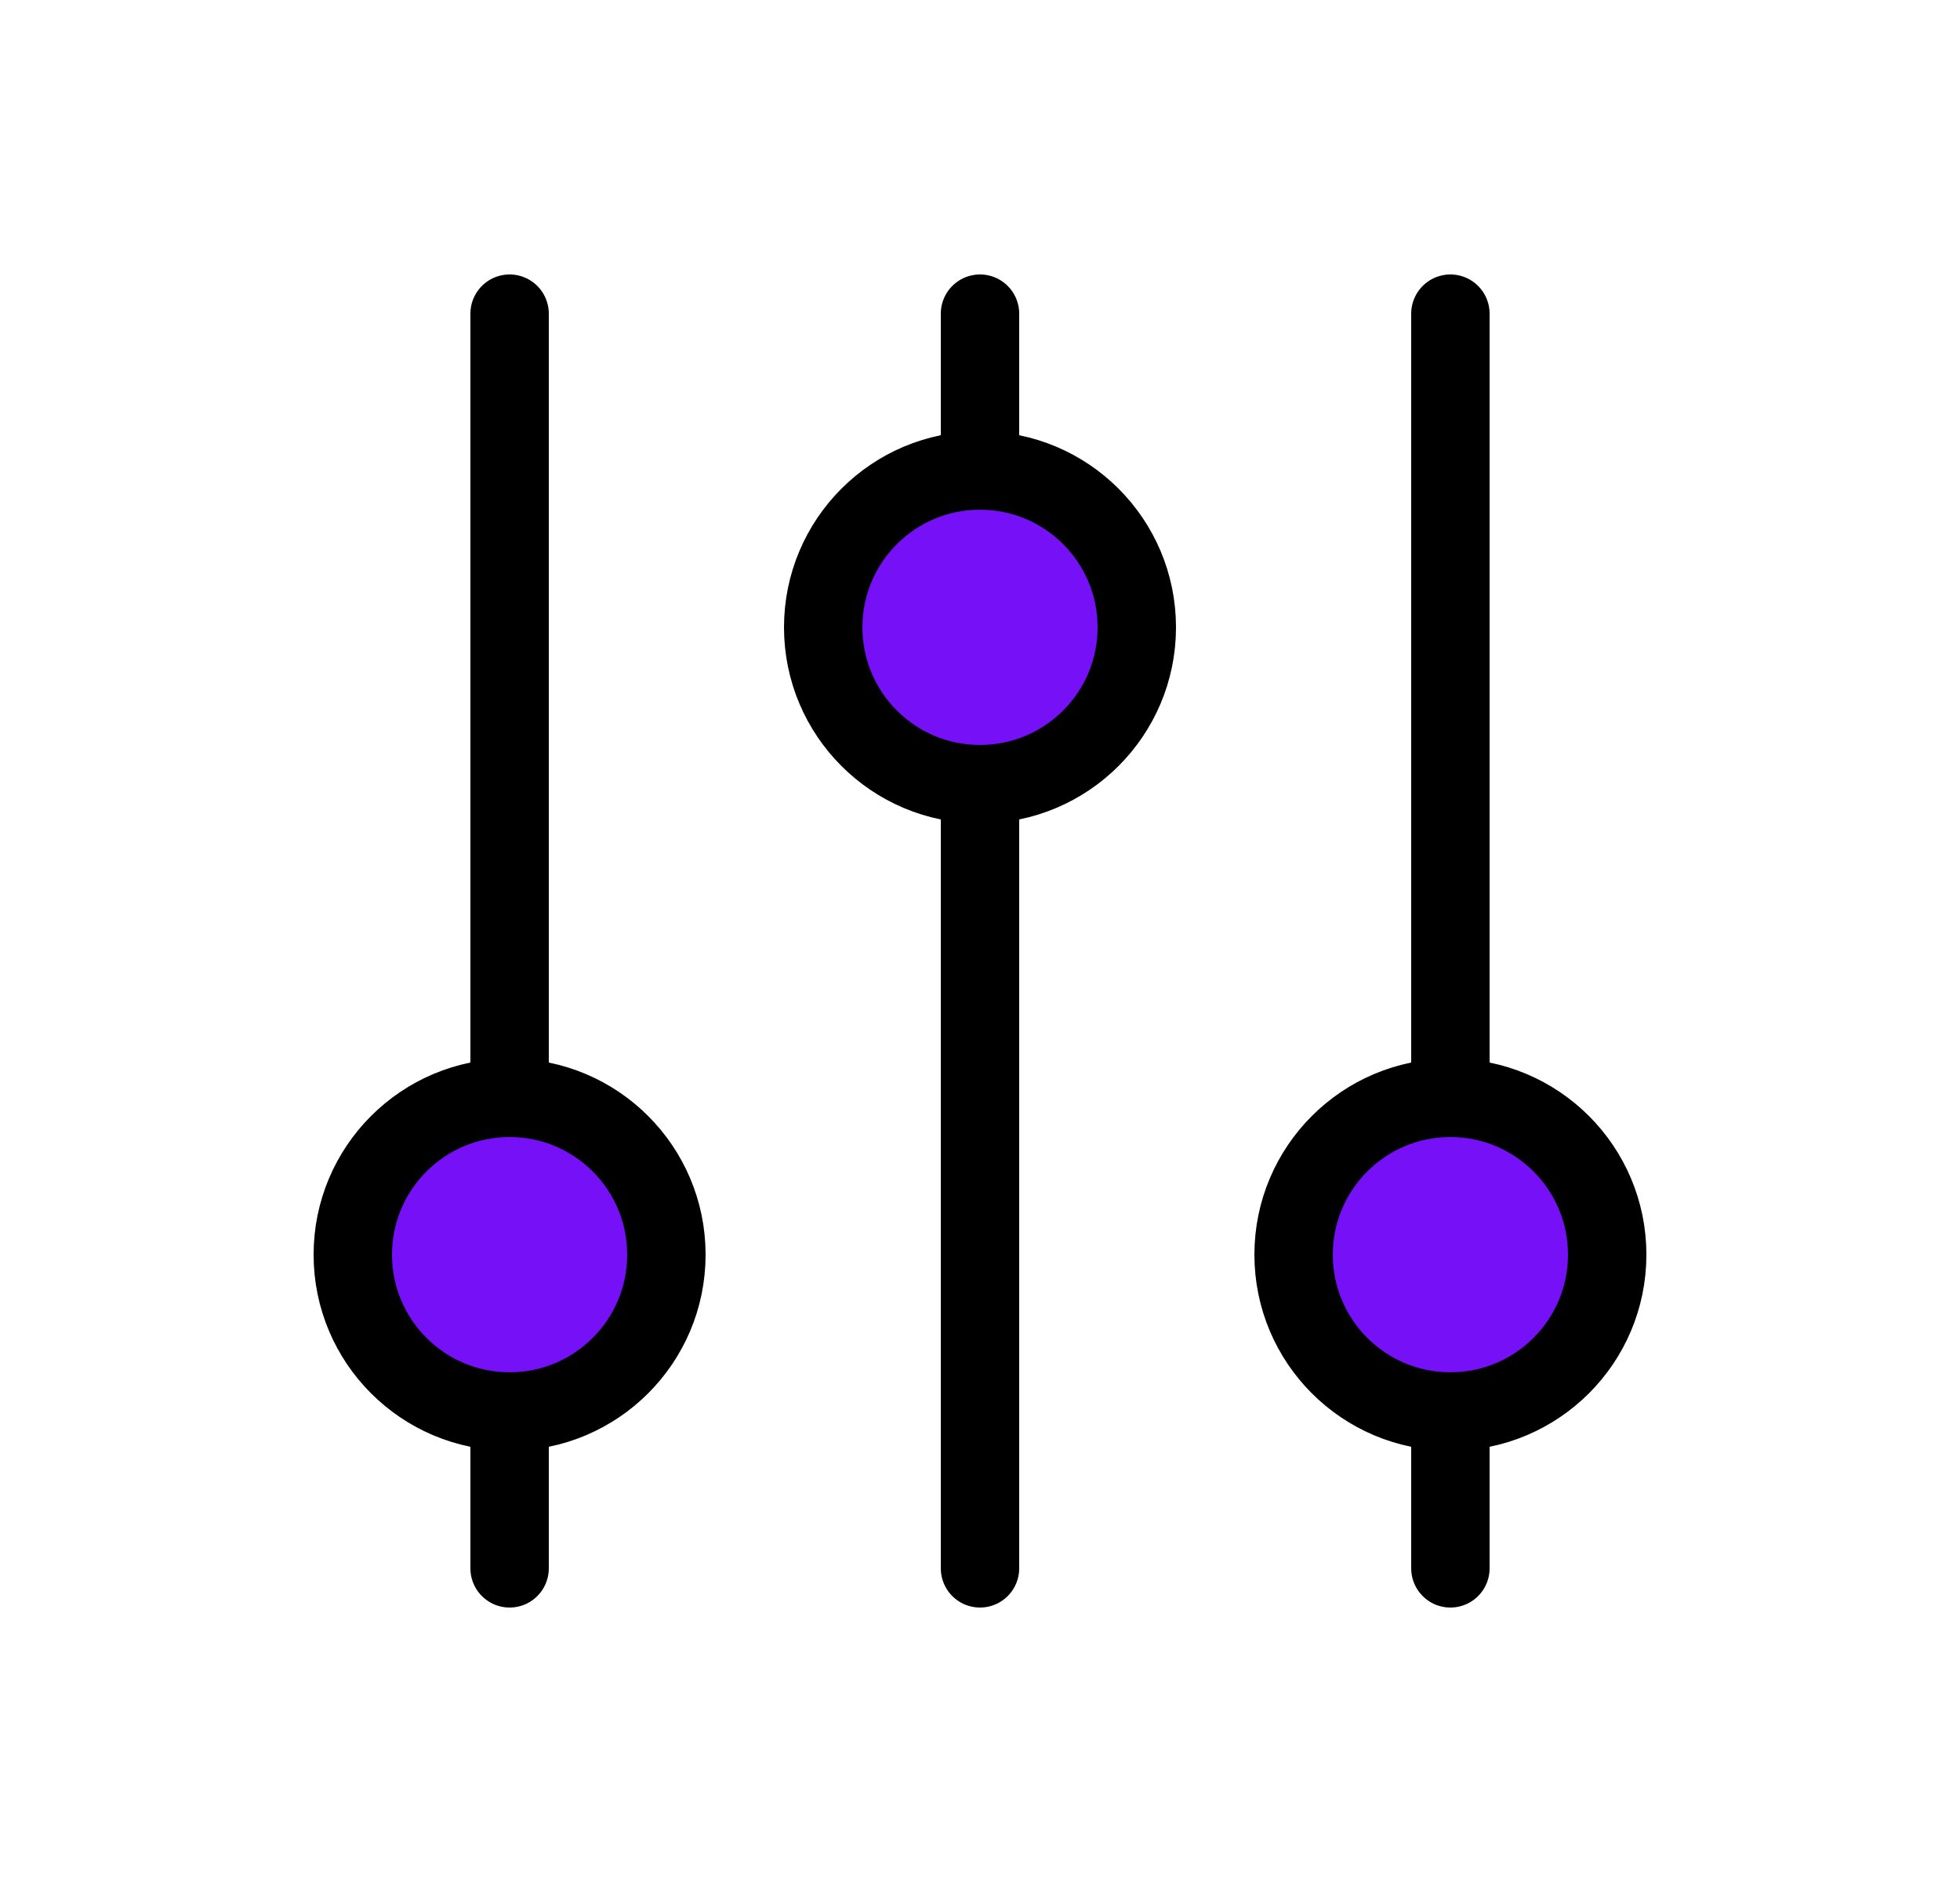
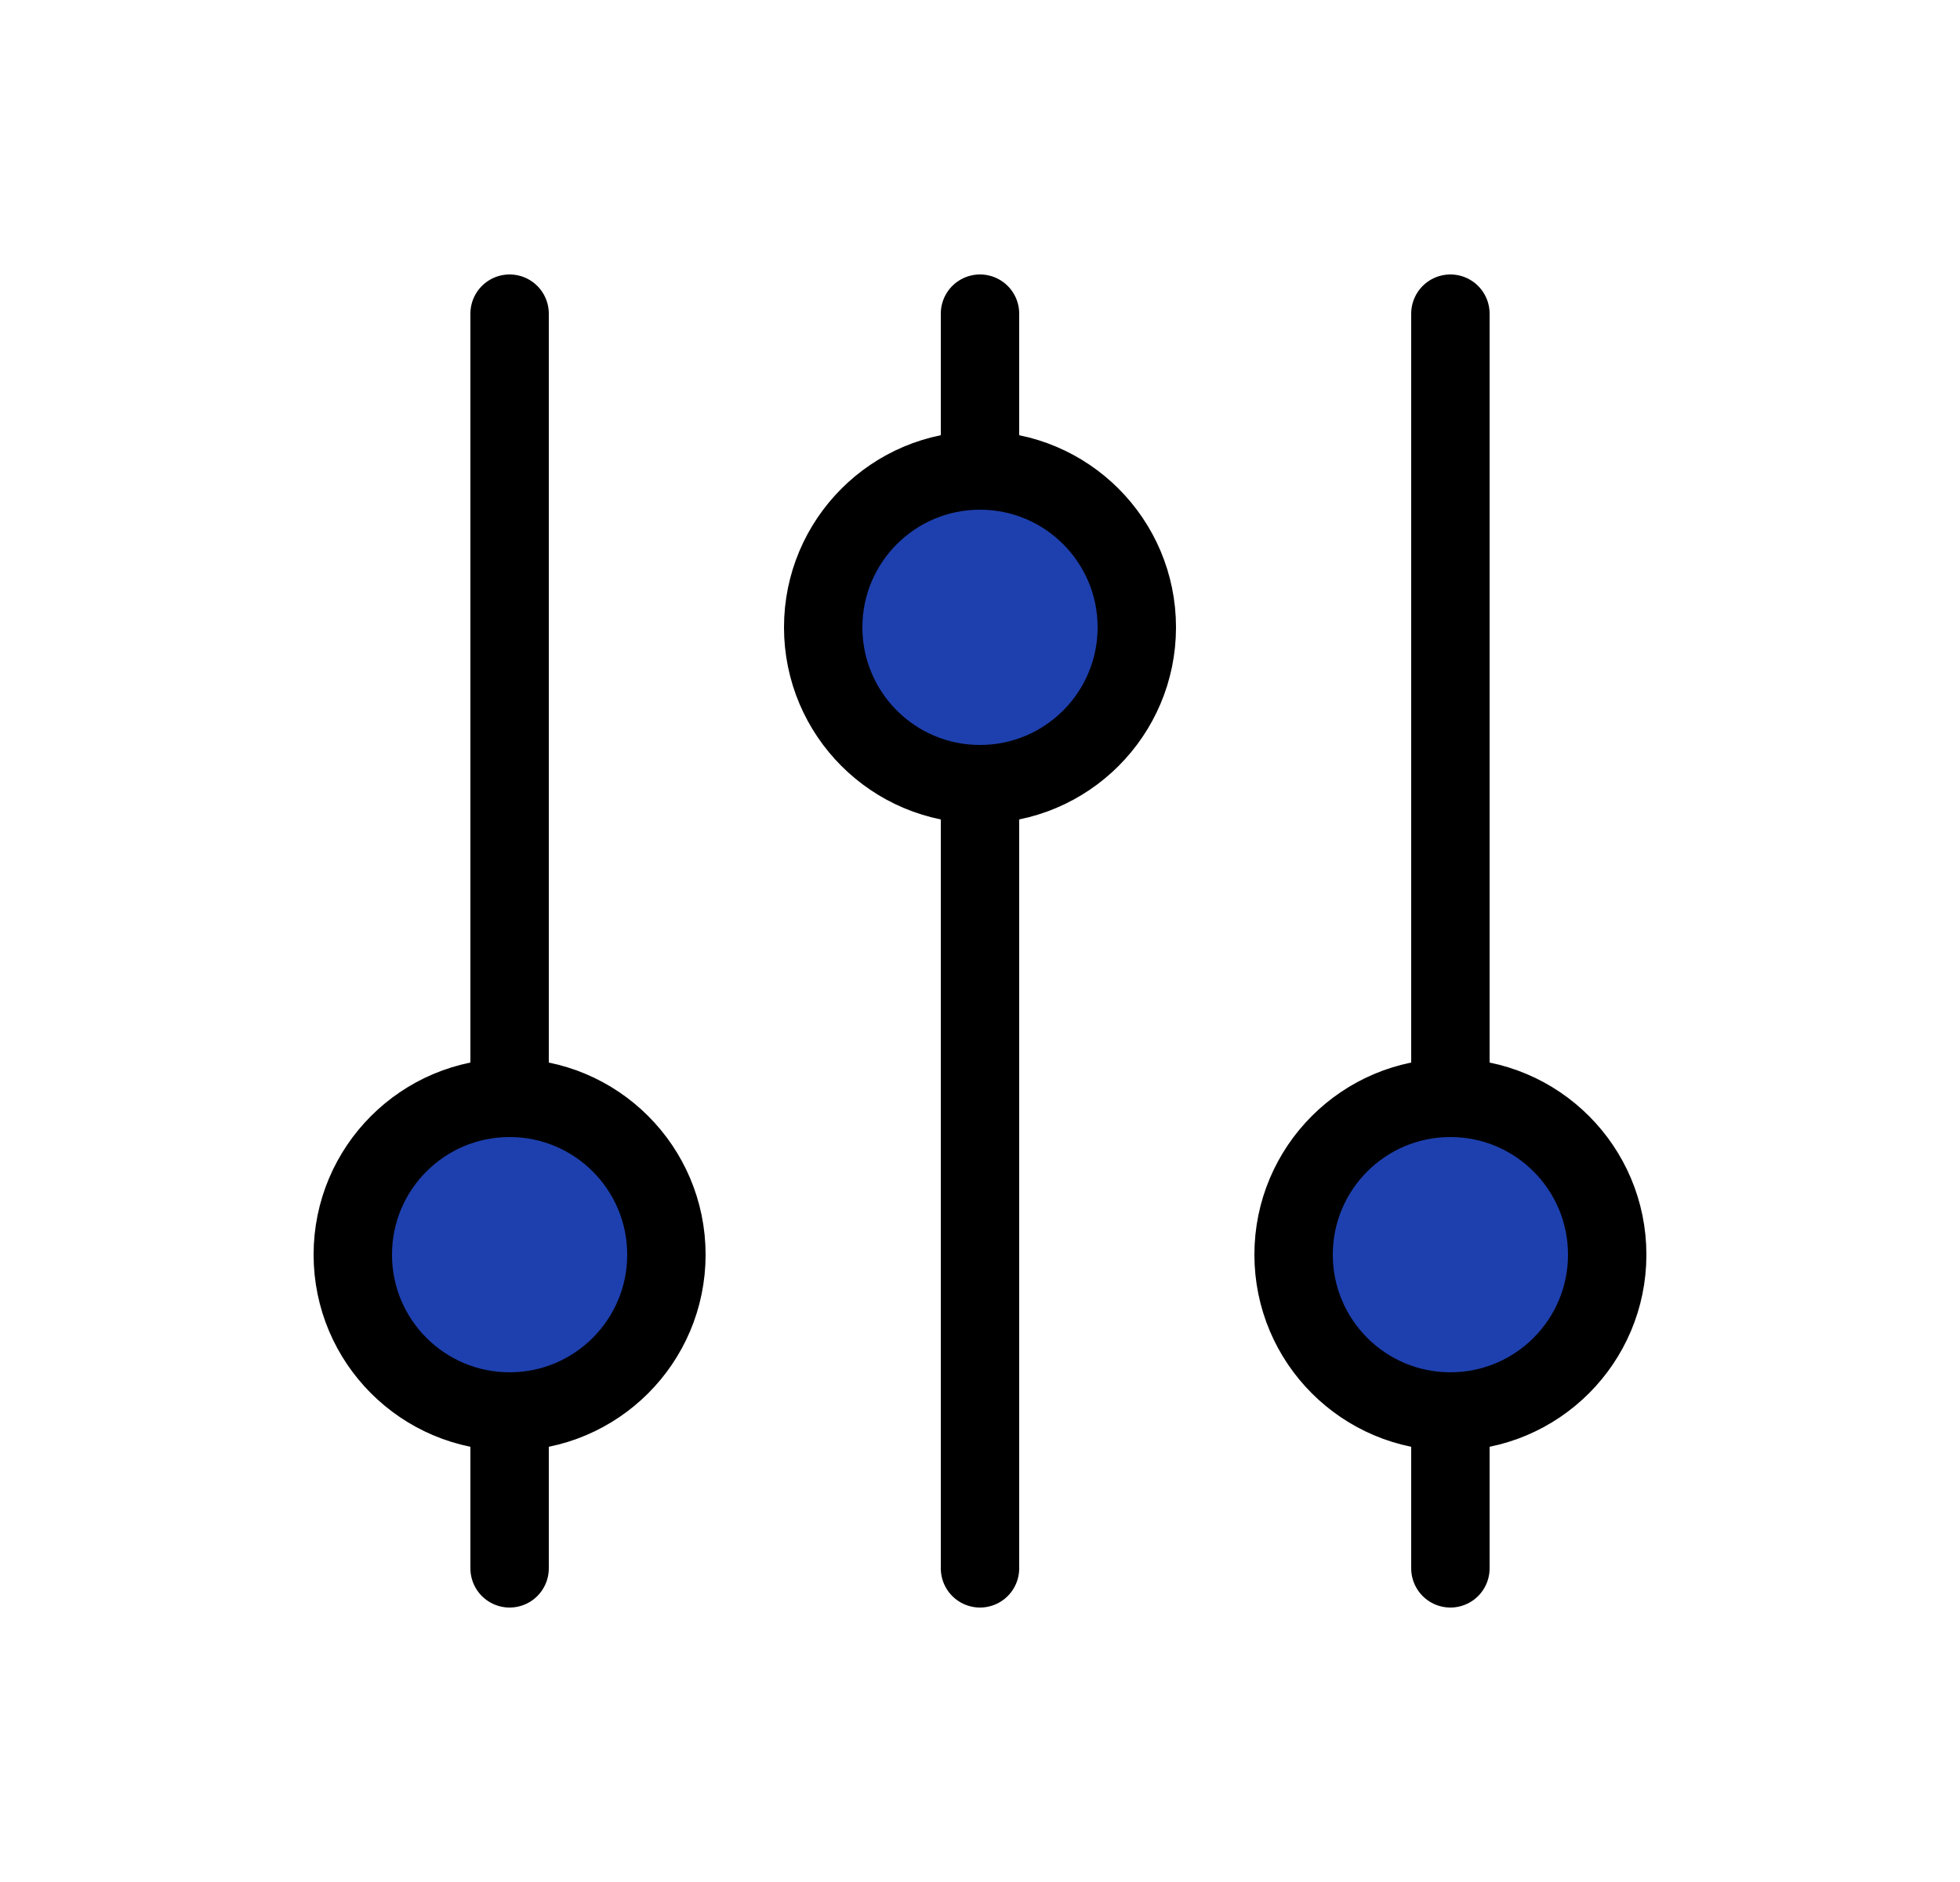
<svg xmlns="http://www.w3.org/2000/svg" width="50px" height="48px" fill="none" viewBox="0 0 24 24" stroke="currentColor">
-   <path stroke-linecap="round" stroke-linejoin="round" stroke-width="1" d="M12 6V4m0 2a2 2 0 100 4m0-4a2 2 0 110 4m-6 8a2 2 0 100-4m0 4a2 2 0 110-4m0 4v2m0-6V4m6 6v10m6-2a2 2 0 100-4m0 4a2 2 0 110-4m0 4v2m0-6V4" fill="#7510F7" />
+   <path stroke-linecap="round" stroke-linejoin="round" stroke-width="1" d="M12 6V4m0 2a2 2 0 100 4m0-4a2 2 0 110 4m-6 8a2 2 0 100-4m0 4a2 2 0 110-4m0 4v2m0-6V4m6 6v10m6-2a2 2 0 100-4m0 4a2 2 0 110-4m0 4v2m0-6V4" fill="#1e40af" />
</svg>
